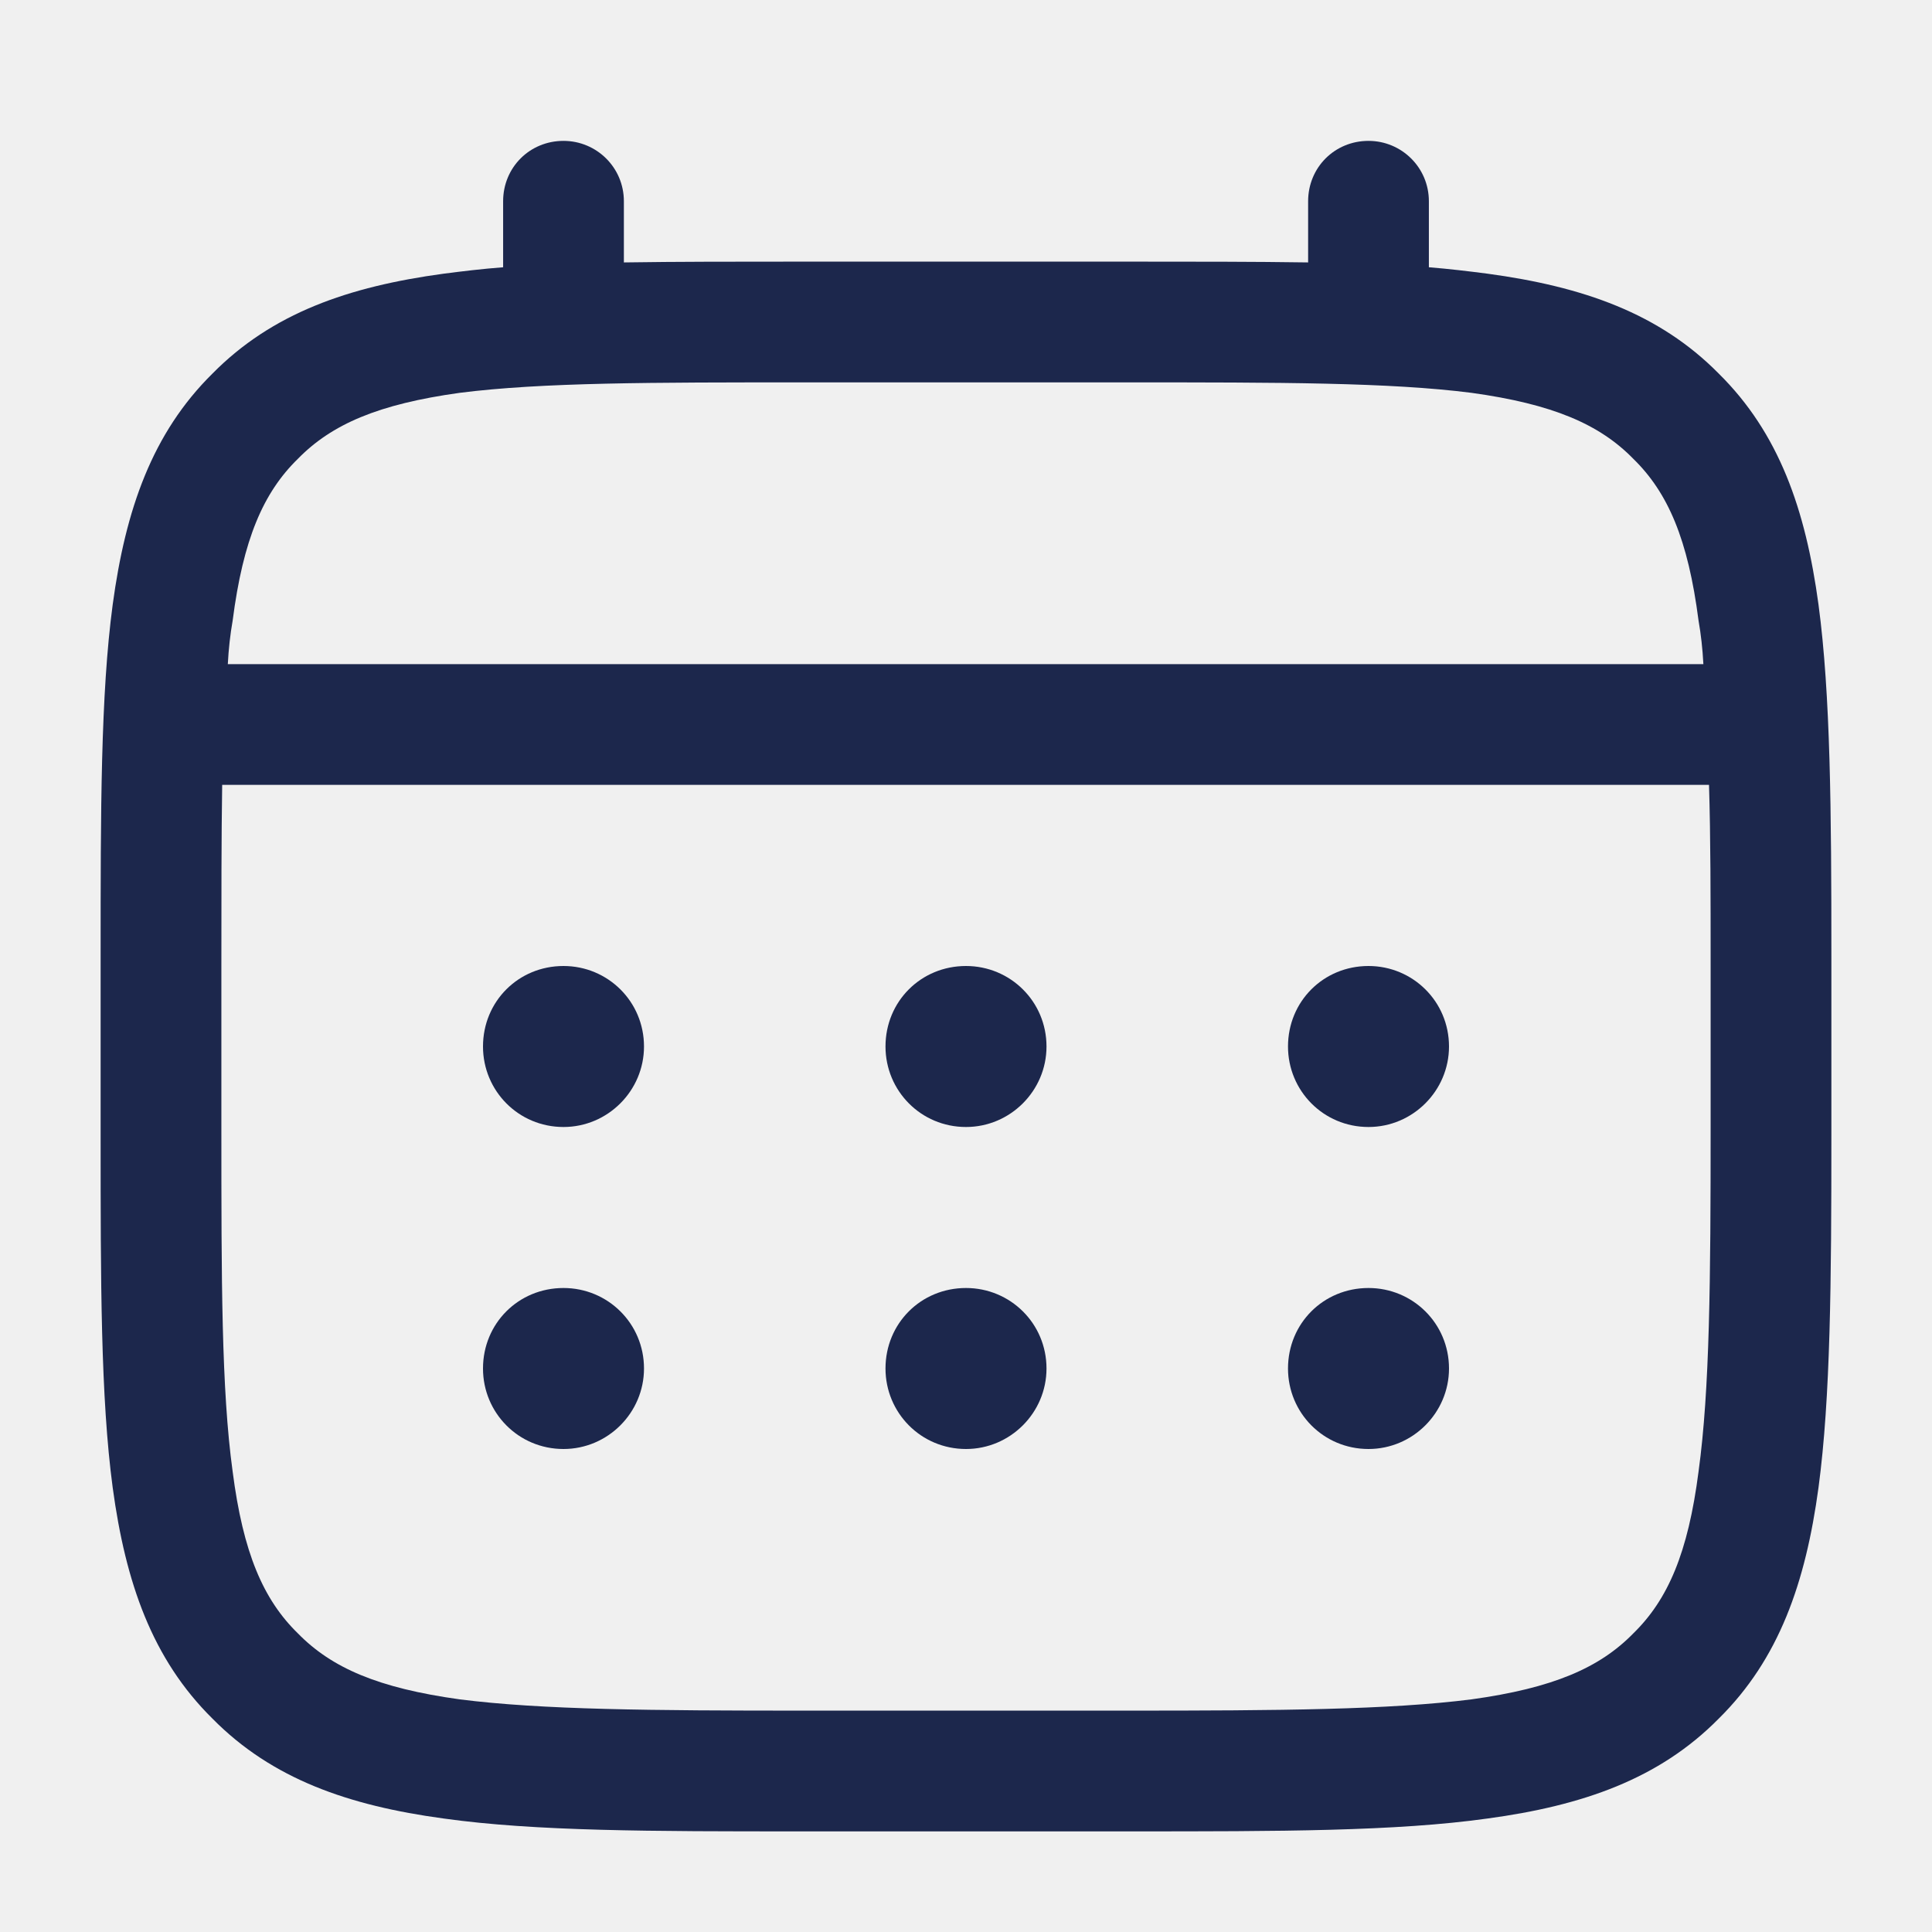
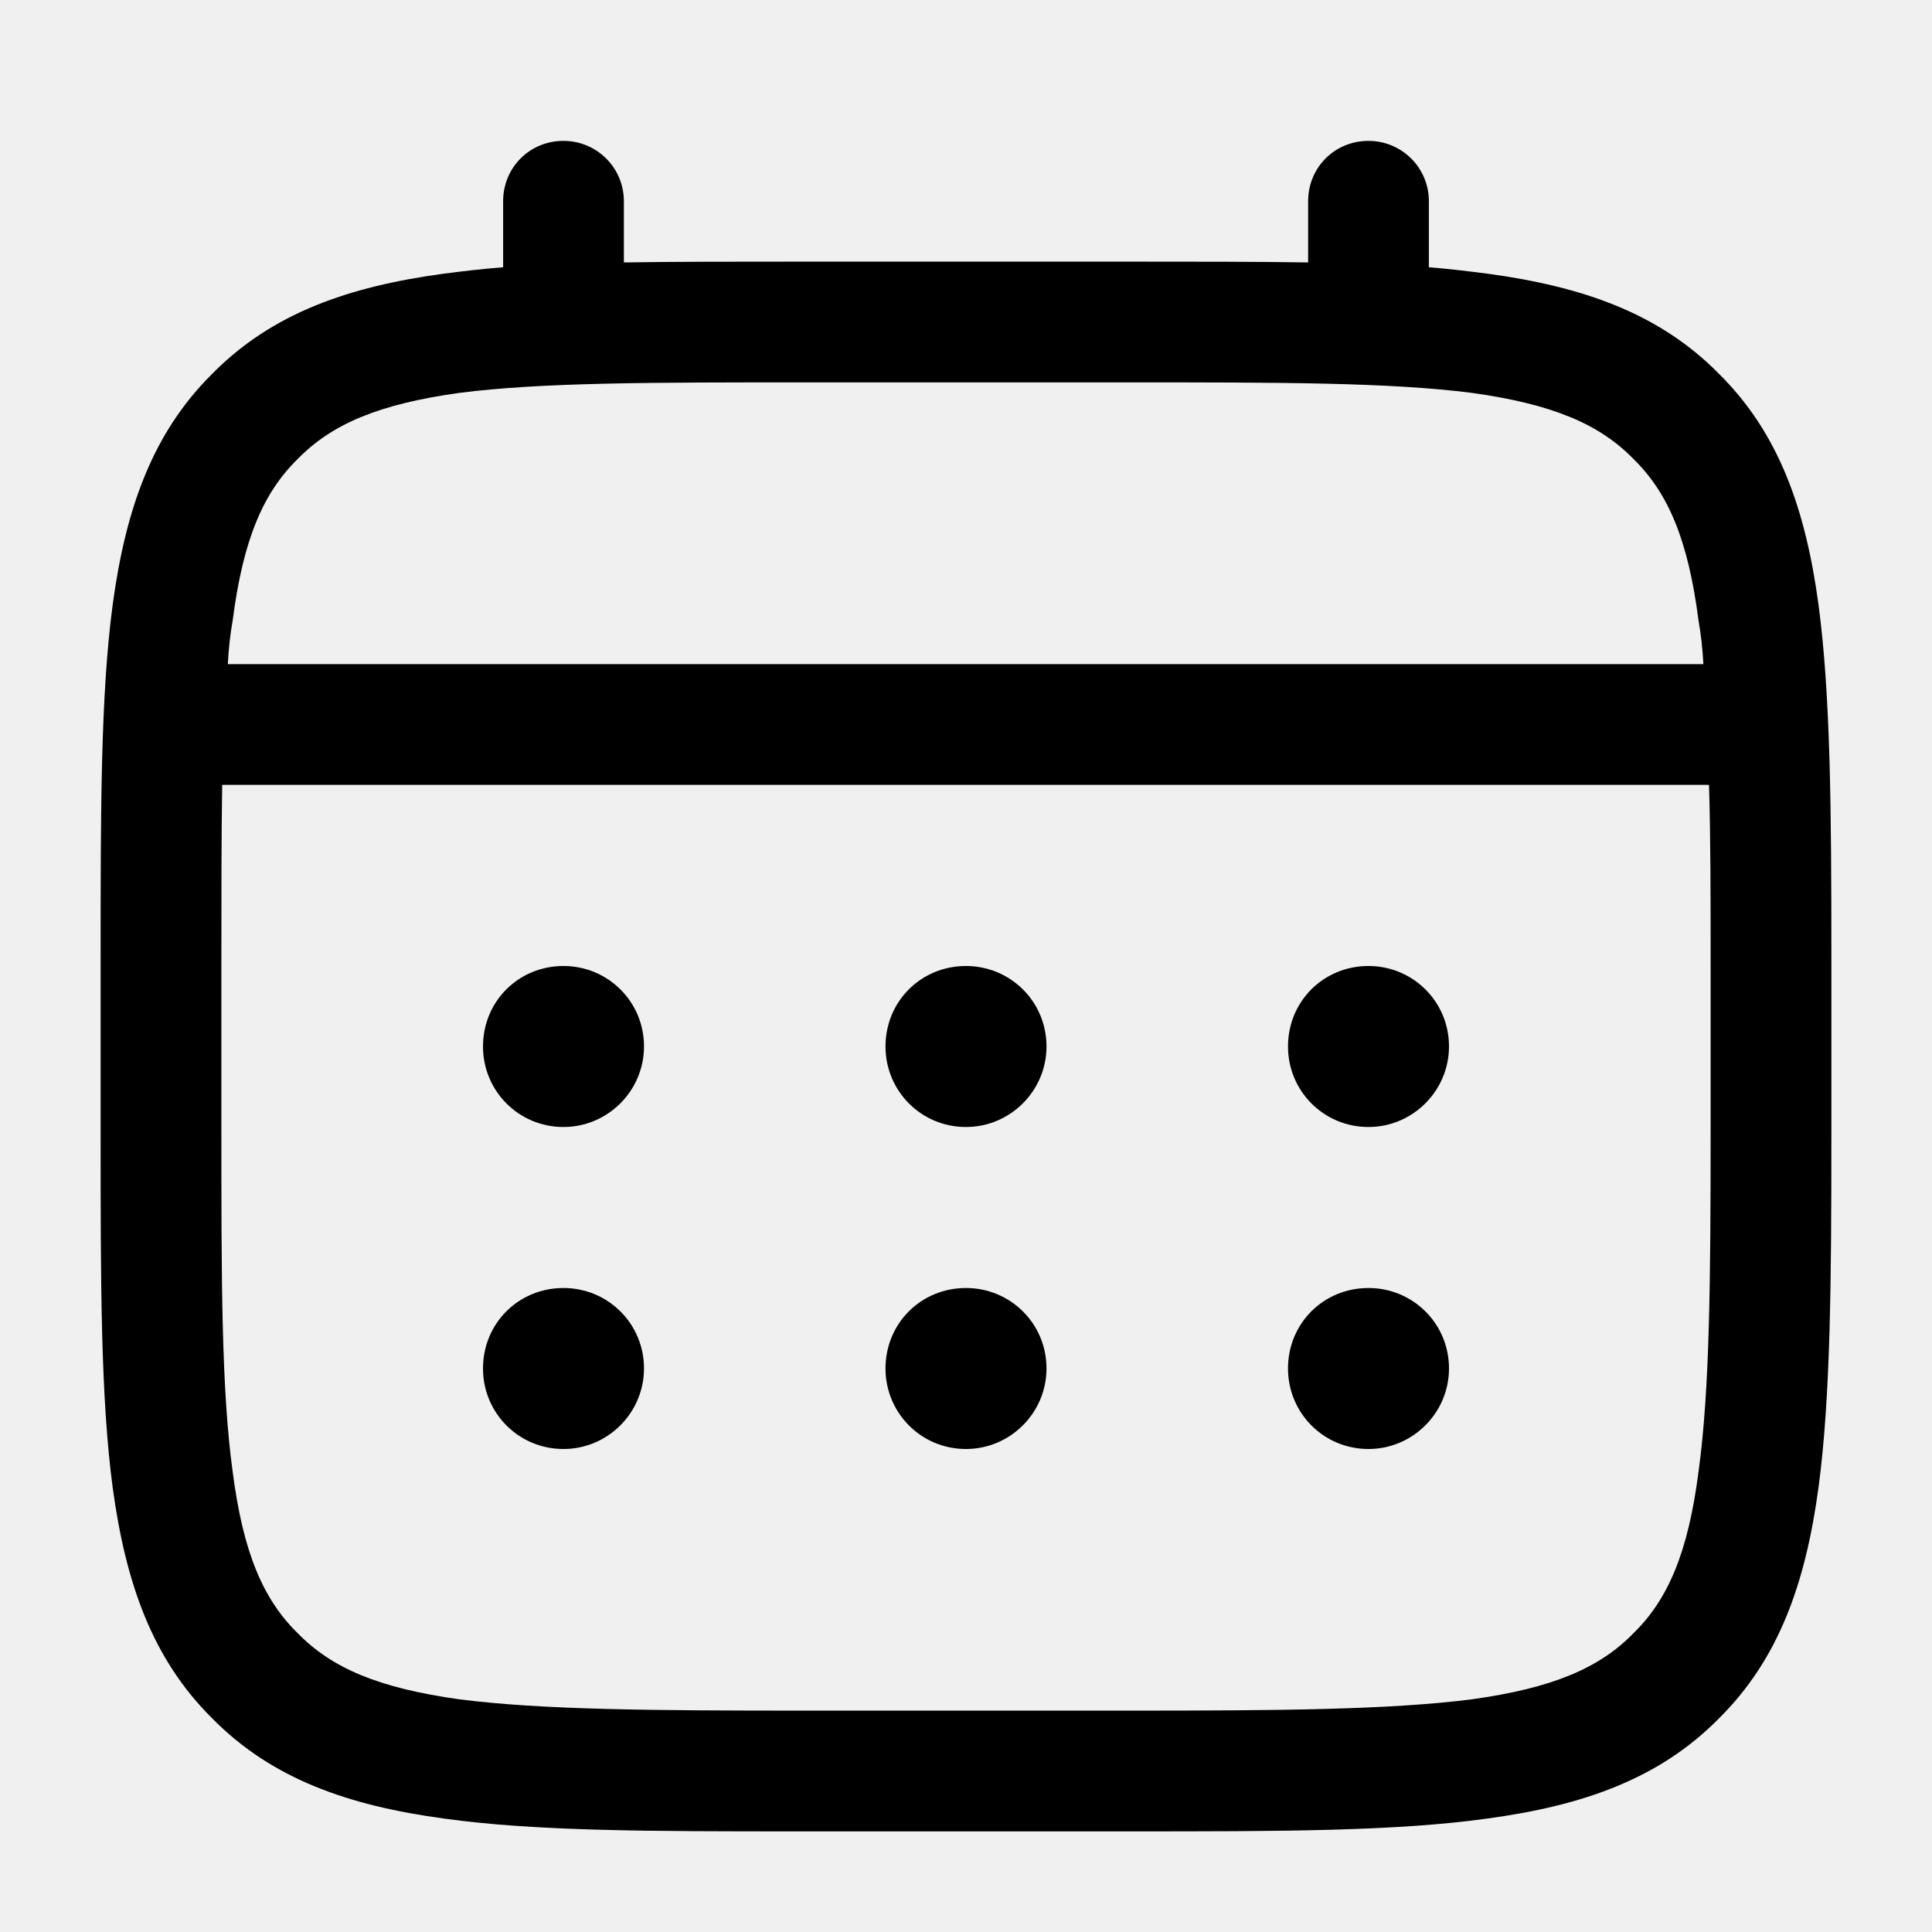
<svg xmlns="http://www.w3.org/2000/svg" width="24" height="24" viewBox="0 0 24 24" fill="none">
  <defs>
    <clipPath id="clip1798_7692">
      <rect id="Outline / Time / Calendar" rx="5" width="24" height="24" fill="white" fill-opacity="0" />
    </clipPath>
  </defs>
  <g clip-path="url(#clip1798_7692)">
-     <path id="Union" d="M7.75 2.5C7.75 2.08 7.41 1.75 7 1.75C6.58 1.75 6.25 2.08 6.25 2.5L6.25 3.32C5.99 3.34 5.74 3.37 5.51 3.4C4.33 3.56 3.38 3.89 2.64 4.64C1.89 5.38 1.56 6.33 1.4 7.51C1.25 8.63 1.25 10.07 1.25 11.88L1.25 14.11C1.25 15.92 1.25 17.36 1.4 18.48C1.56 19.66 1.89 20.61 2.64 21.35C3.38 22.1 4.33 22.43 5.51 22.59C6.65 22.75 8.1 22.75 9.94 22.75L14.05 22.75C15.89 22.75 17.34 22.75 18.48 22.59C19.66 22.43 20.61 22.1 21.35 21.35C22.1 20.61 22.43 19.66 22.59 18.48C22.74 17.36 22.75 15.92 22.75 14.11L22.75 11.88C22.75 10.07 22.74 8.63 22.59 7.51C22.43 6.33 22.1 5.38 21.35 4.64C20.61 3.89 19.66 3.56 18.48 3.4C18.25 3.37 18 3.34 17.75 3.32L17.75 2.5C17.75 2.08 17.41 1.75 17 1.75C16.58 1.75 16.25 2.08 16.25 2.5L16.25 3.26C15.58 3.25 14.85 3.25 14.05 3.25L9.94 3.25C9.14 3.25 8.41 3.25 7.75 3.26L7.75 2.5ZM3.7 5.7C4.12 5.27 4.7 5.02 5.71 4.88C6.73 4.75 8.09 4.75 10 4.75L14 4.75C15.9 4.75 17.26 4.75 18.28 4.88C19.29 5.02 19.87 5.27 20.29 5.7C20.72 6.12 20.97 6.7 21.1 7.71C21.13 7.88 21.15 8.06 21.16 8.25L2.83 8.25C2.84 8.06 2.86 7.88 2.89 7.71C3.02 6.7 3.27 6.12 3.7 5.7ZM2.75 12C2.75 11.14 2.75 10.4 2.76 9.75L21.23 9.75C21.25 10.4 21.25 11.14 21.25 12L21.25 14C21.25 15.9 21.24 17.26 21.1 18.28C20.97 19.29 20.72 19.87 20.29 20.29C19.87 20.72 19.29 20.97 18.28 21.11C17.26 21.24 15.9 21.25 14 21.25L10 21.25C8.09 21.25 6.73 21.24 5.71 21.11C4.7 20.97 4.12 20.72 3.7 20.29C3.27 19.87 3.02 19.29 2.89 18.28C2.75 17.26 2.75 15.9 2.75 14L2.75 12ZM7 14C7.55 14 8 13.55 8 13C8 12.44 7.55 12 7 12C6.44 12 6 12.44 6 13C6 13.55 6.44 14 7 14ZM13 13C13 12.44 12.55 12 12 12C11.44 12 11 12.44 11 13C11 13.55 11.44 14 12 14C12.55 14 13 13.55 13 13ZM17 14C17.55 14 18 13.55 18 13C18 12.44 17.55 12 17 12C16.44 12 16 12.44 16 13C16 13.55 16.44 14 17 14ZM7 18C7.55 18 8 17.55 8 17C8 16.44 7.55 16 7 16C6.44 16 6 16.44 6 17C6 17.55 6.44 18 7 18ZM13 17C13 16.44 12.55 16 12 16C11.44 16 11 16.44 11 17C11 17.55 11.44 18 12 18C12.55 18 13 17.55 13 17ZM17 18C17.55 18 18 17.55 18 17C18 16.44 17.55 16 17 16C16.44 16 16 16.44 16 17C16 17.55 16.44 18 17 18Z" fill="#1C274C" fill-opacity="1" fill-rule="evenodd" />
+     <path id="Union" d="M7.75 2.5C7.75 2.08 7.41 1.75 7 1.75C6.58 1.75 6.25 2.08 6.25 2.5L6.25 3.32C5.99 3.34 5.74 3.37 5.51 3.4C4.33 3.56 3.38 3.89 2.64 4.64C1.89 5.38 1.56 6.33 1.4 7.51C1.25 8.63 1.25 10.07 1.25 11.88L1.25 14.11C1.25 15.92 1.25 17.36 1.4 18.48C1.56 19.66 1.89 20.61 2.64 21.35C3.38 22.1 4.33 22.43 5.51 22.59C6.65 22.75 8.1 22.75 9.94 22.75L14.05 22.75C15.89 22.75 17.34 22.75 18.48 22.59C19.66 22.43 20.61 22.1 21.35 21.35C22.1 20.61 22.43 19.66 22.59 18.48C22.74 17.36 22.75 15.92 22.75 14.11L22.75 11.88C22.75 10.07 22.74 8.63 22.59 7.51C22.43 6.33 22.1 5.38 21.35 4.64C20.61 3.89 19.66 3.56 18.48 3.4C18.25 3.37 18 3.34 17.75 3.32L17.75 2.5C17.75 2.08 17.41 1.75 17 1.75C16.58 1.75 16.25 2.08 16.25 2.5L16.25 3.26C15.58 3.25 14.85 3.25 14.05 3.25L9.94 3.25C9.14 3.25 8.41 3.25 7.75 3.26L7.75 2.5ZM3.7 5.7C4.12 5.27 4.7 5.02 5.71 4.88C6.73 4.75 8.09 4.75 10 4.75L14 4.75C15.9 4.75 17.26 4.75 18.28 4.88C19.29 5.02 19.87 5.27 20.29 5.7C20.72 6.12 20.97 6.7 21.1 7.71C21.13 7.88 21.15 8.06 21.16 8.25L2.83 8.25C2.84 8.06 2.86 7.88 2.89 7.71C3.02 6.7 3.27 6.12 3.7 5.7ZM2.75 12C2.75 11.14 2.75 10.4 2.76 9.75L21.23 9.75C21.25 10.4 21.25 11.14 21.25 12L21.25 14C21.25 15.9 21.24 17.26 21.1 18.28C20.97 19.29 20.72 19.87 20.29 20.29C19.87 20.72 19.29 20.97 18.28 21.11C17.26 21.24 15.9 21.25 14 21.25L10 21.25C8.09 21.25 6.73 21.24 5.71 21.11C4.7 20.97 4.12 20.72 3.7 20.29C3.27 19.87 3.02 19.29 2.89 18.28C2.75 17.26 2.75 15.9 2.75 14L2.75 12ZM7 14C7.55 14 8 13.55 8 13C8 12.44 7.55 12 7 12C6.44 12 6 12.44 6 13C6 13.55 6.44 14 7 14ZM13 13C13 12.44 12.55 12 12 12C11.44 12 11 12.44 11 13C11 13.55 11.44 14 12 14C12.55 14 13 13.55 13 13ZM17 14C17.55 14 18 13.55 18 13C18 12.44 17.55 12 17 12C16.44 12 16 12.44 16 13C16 13.55 16.44 14 17 14ZM7 18C7.55 18 8 17.55 8 17C8 16.44 7.55 16 7 16C6.44 16 6 16.44 6 17C6 17.55 6.44 18 7 18ZM13 17C13 16.44 12.55 16 12 16C11.44 16 11 16.44 11 17C11 17.55 11.44 18 12 18C12.55 18 13 17.55 13 17ZM17 18C17.55 18 18 17.55 18 17C18 16.44 17.55 16 17 16C16.44 16 16 16.44 16 17C16 17.55 16.44 18 17 18Z" fill="currentColor" fill-opacity="1" fill-rule="evenodd" />
  </g>
</svg>
